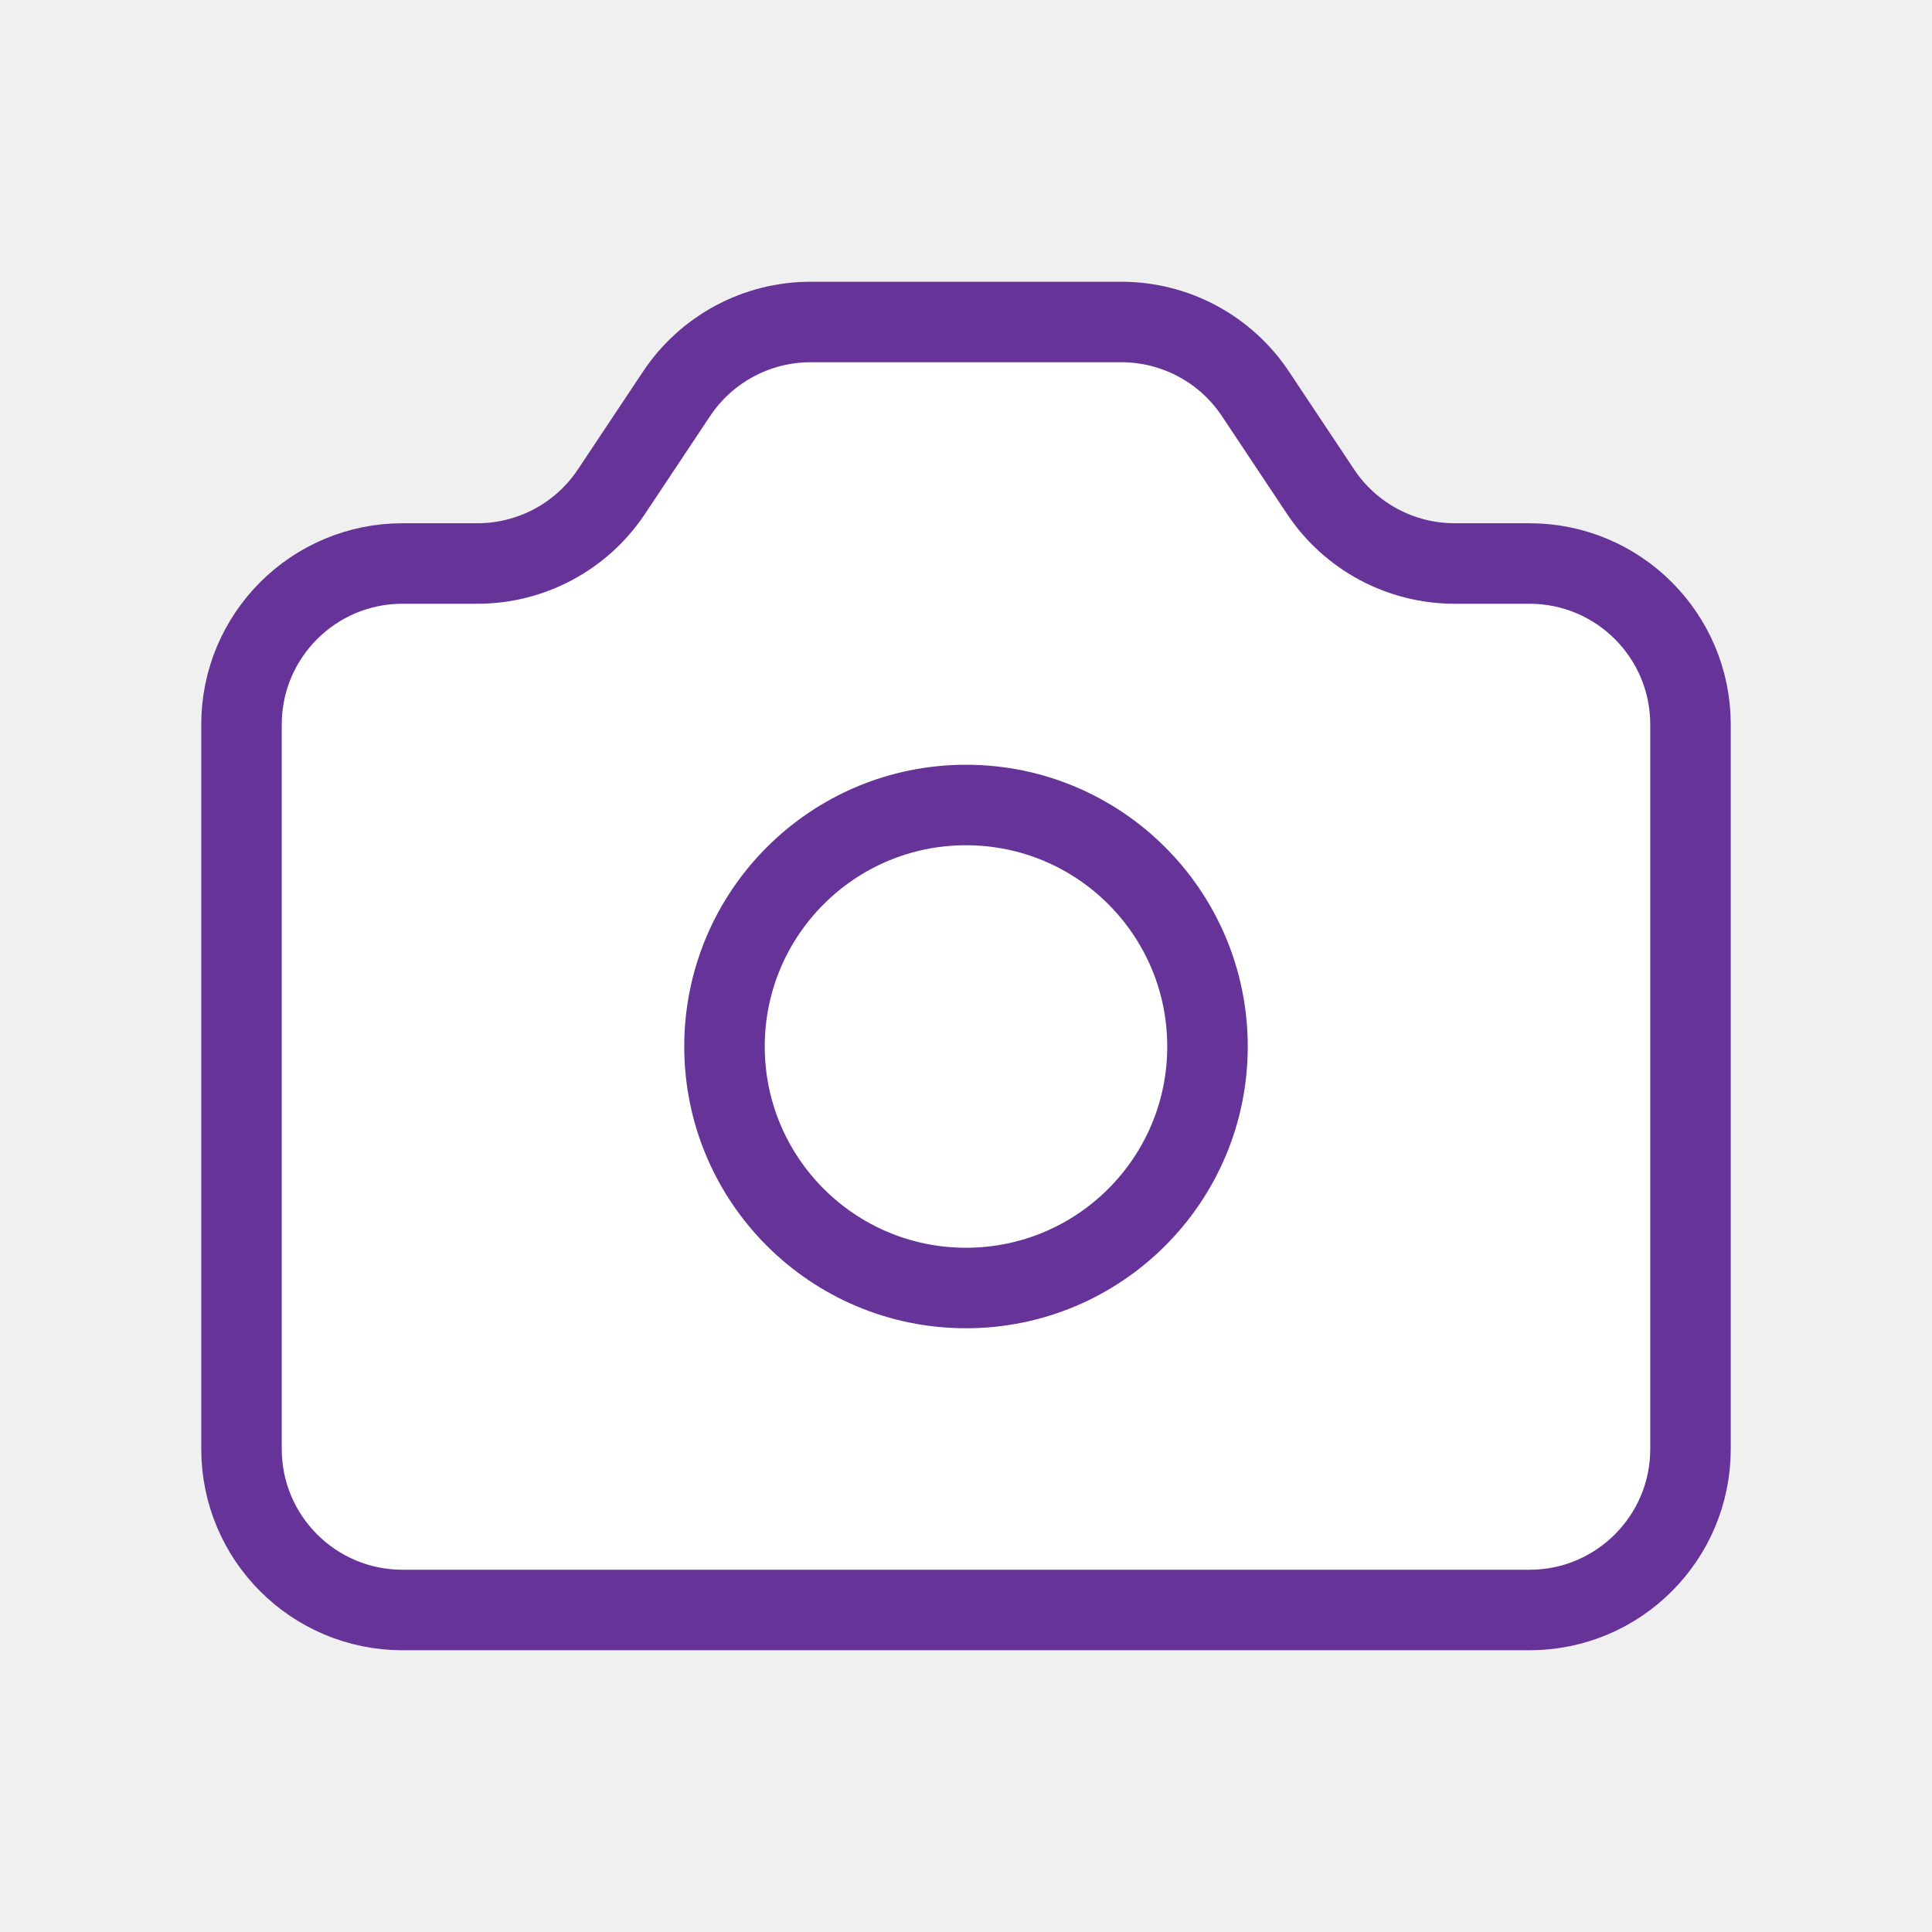
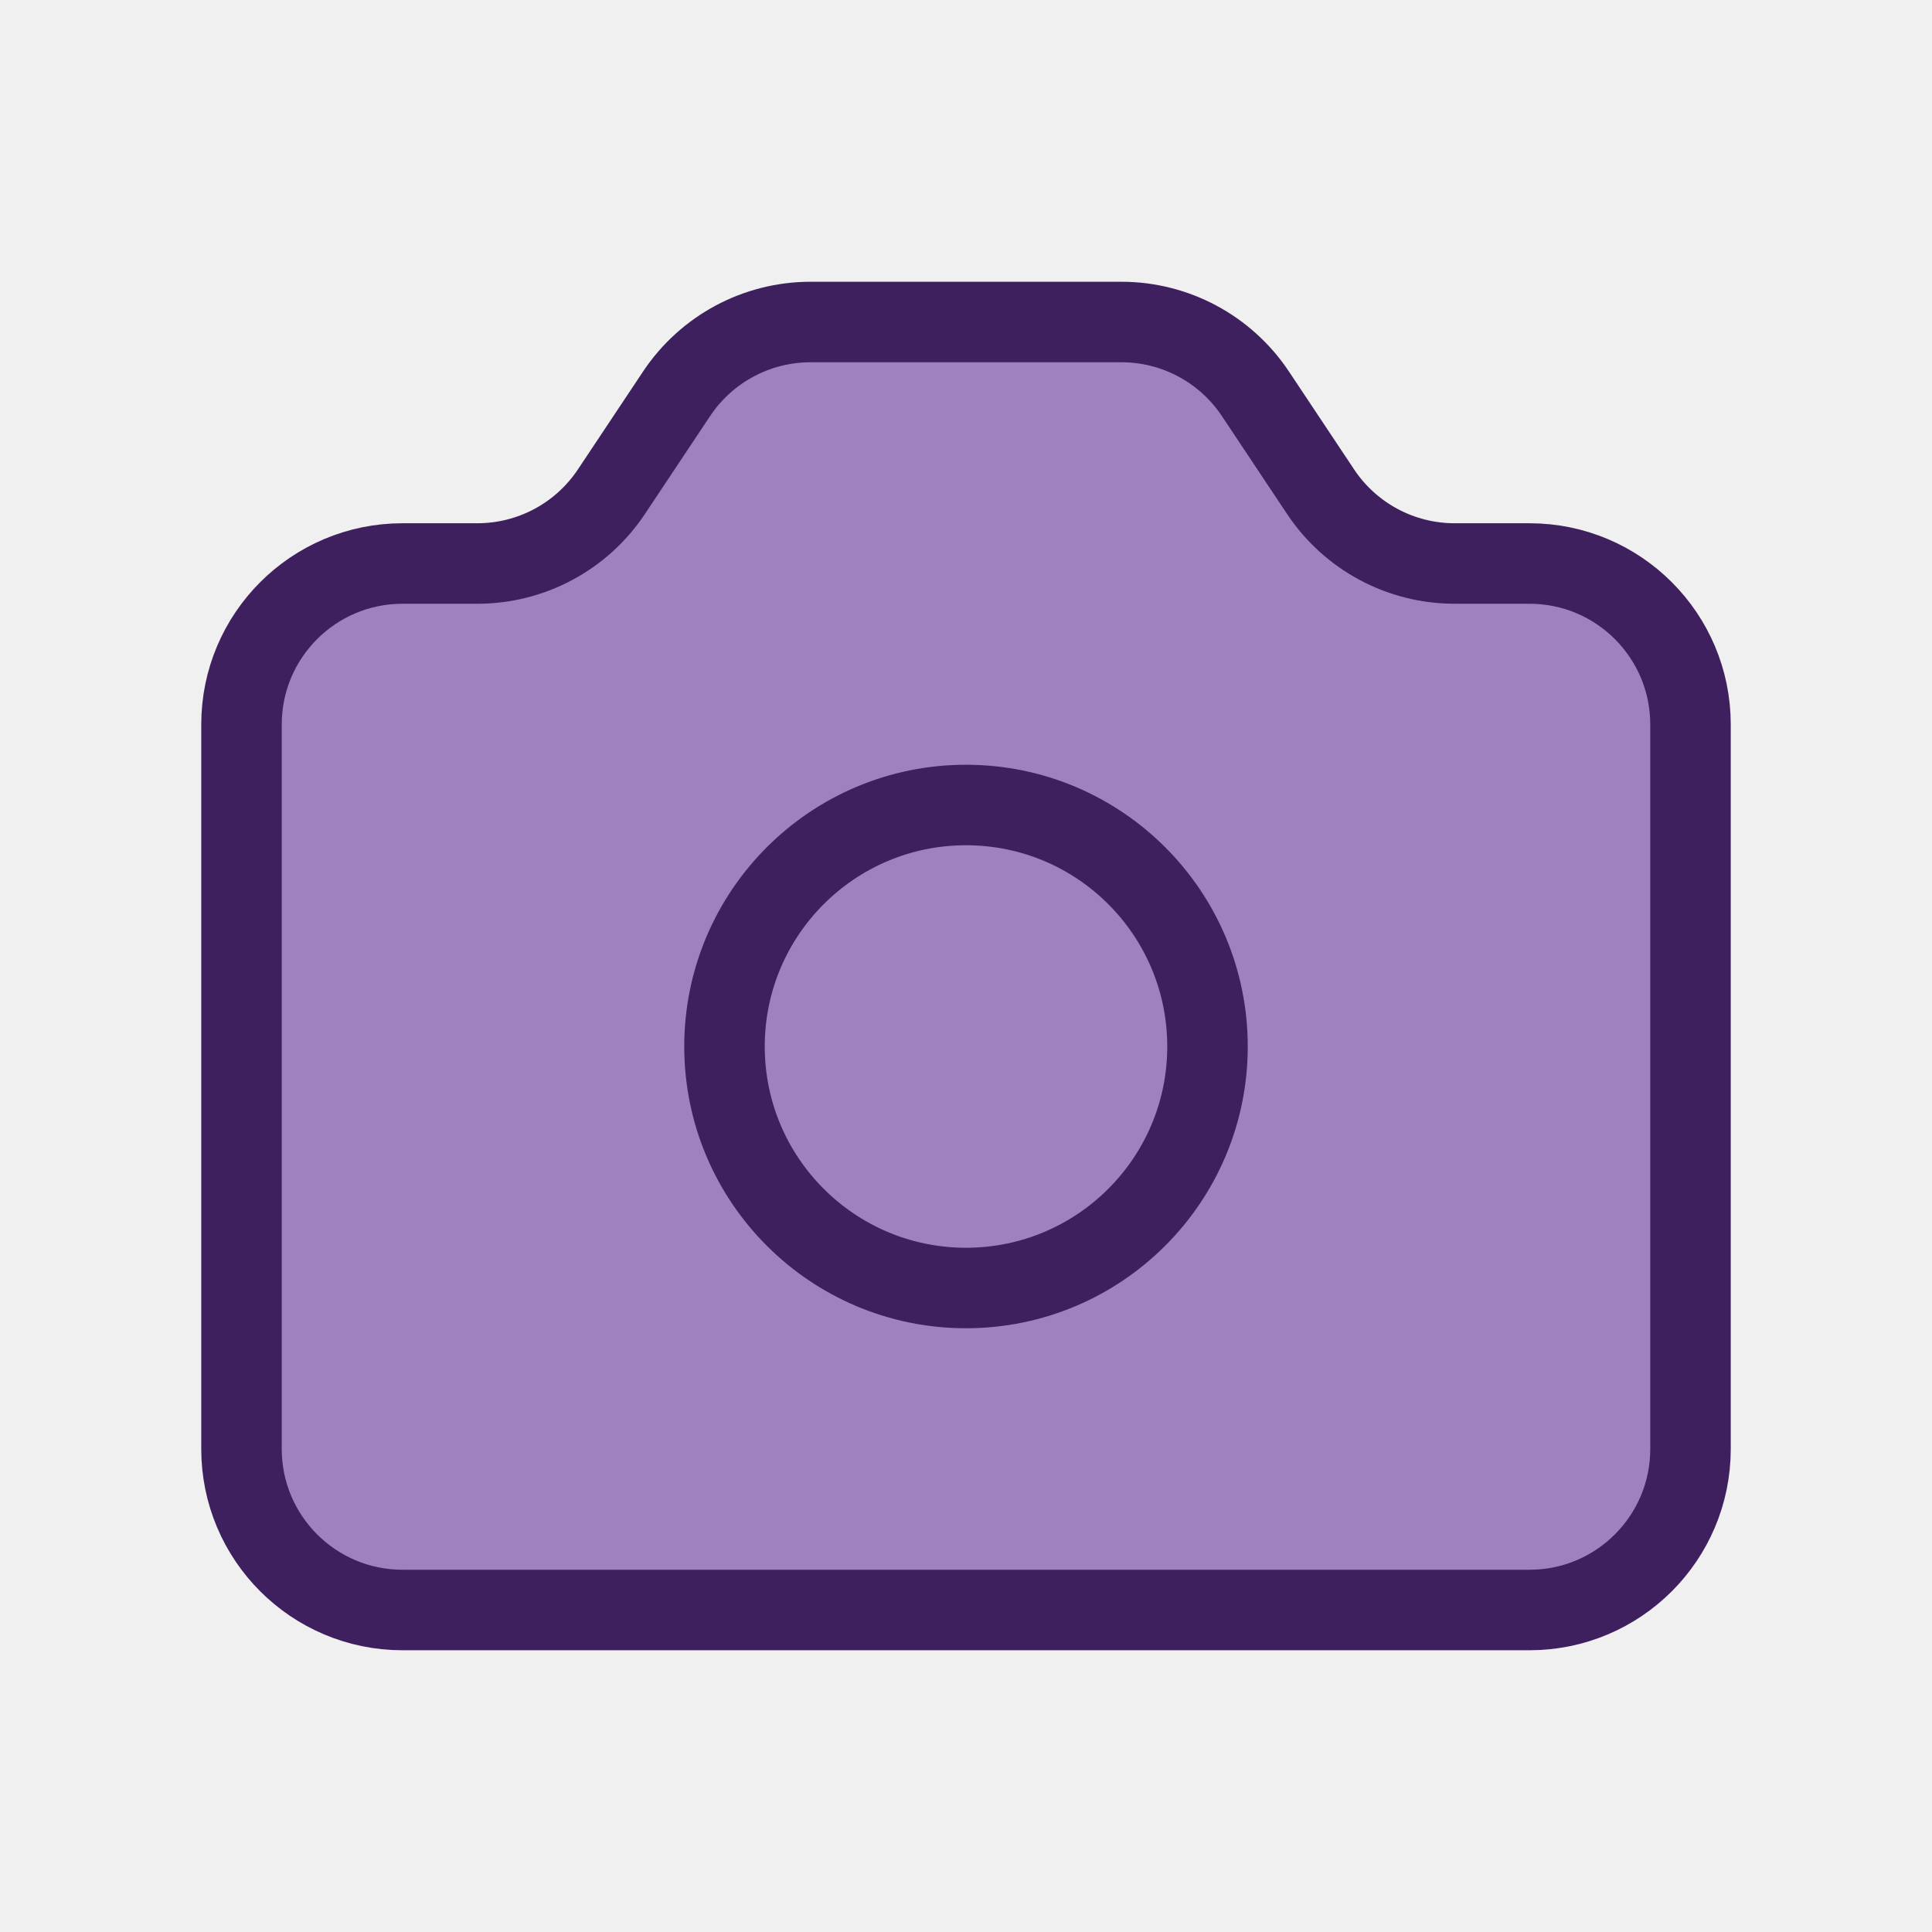
- <svg xmlns="http://www.w3.org/2000/svg" width="24" height="24" fill="#fff" viewBox="0 0 24 24">
-   <path stroke="#663399" stroke-linecap="round" stroke-linejoin="round" stroke-width="1" d="M3 18V9a2 2 0 012-2h.93a2 2 0 001.664-.89l.812-1.22A2 2 0 0110.07 4h3.86a2 2 0 011.664.89l.812 1.22A2 2 0 0018.07 7H19a2 2 0 012 2v9a2 2 0 01-2 2H5a2 2 0 01-2-2z" />
-   <circle cx="12" cy="13" r="3" stroke="#663399" stroke-linecap="round" stroke-linejoin="round" stroke-width="1" />
+ <svg xmlns="http://www.w3.org/2000/svg" width="24" height="24" fill="#a081c0" viewBox="0 0 24 24">
+   <path stroke="#3f205f" stroke-linecap="round" stroke-linejoin="round" stroke-width="1" d="M3 18V9a2 2 0 012-2h.93a2 2 0 001.664-.89l.812-1.22A2 2 0 0110.07 4h3.86a2 2 0 011.664.89l.812 1.22A2 2 0 0018.07 7H19a2 2 0 012 2v9a2 2 0 01-2 2H5a2 2 0 01-2-2z" />
+   <circle cx="12" cy="13" r="3" stroke="#3f205f" stroke-linecap="round" stroke-linejoin="round" stroke-width="1" />
</svg>
